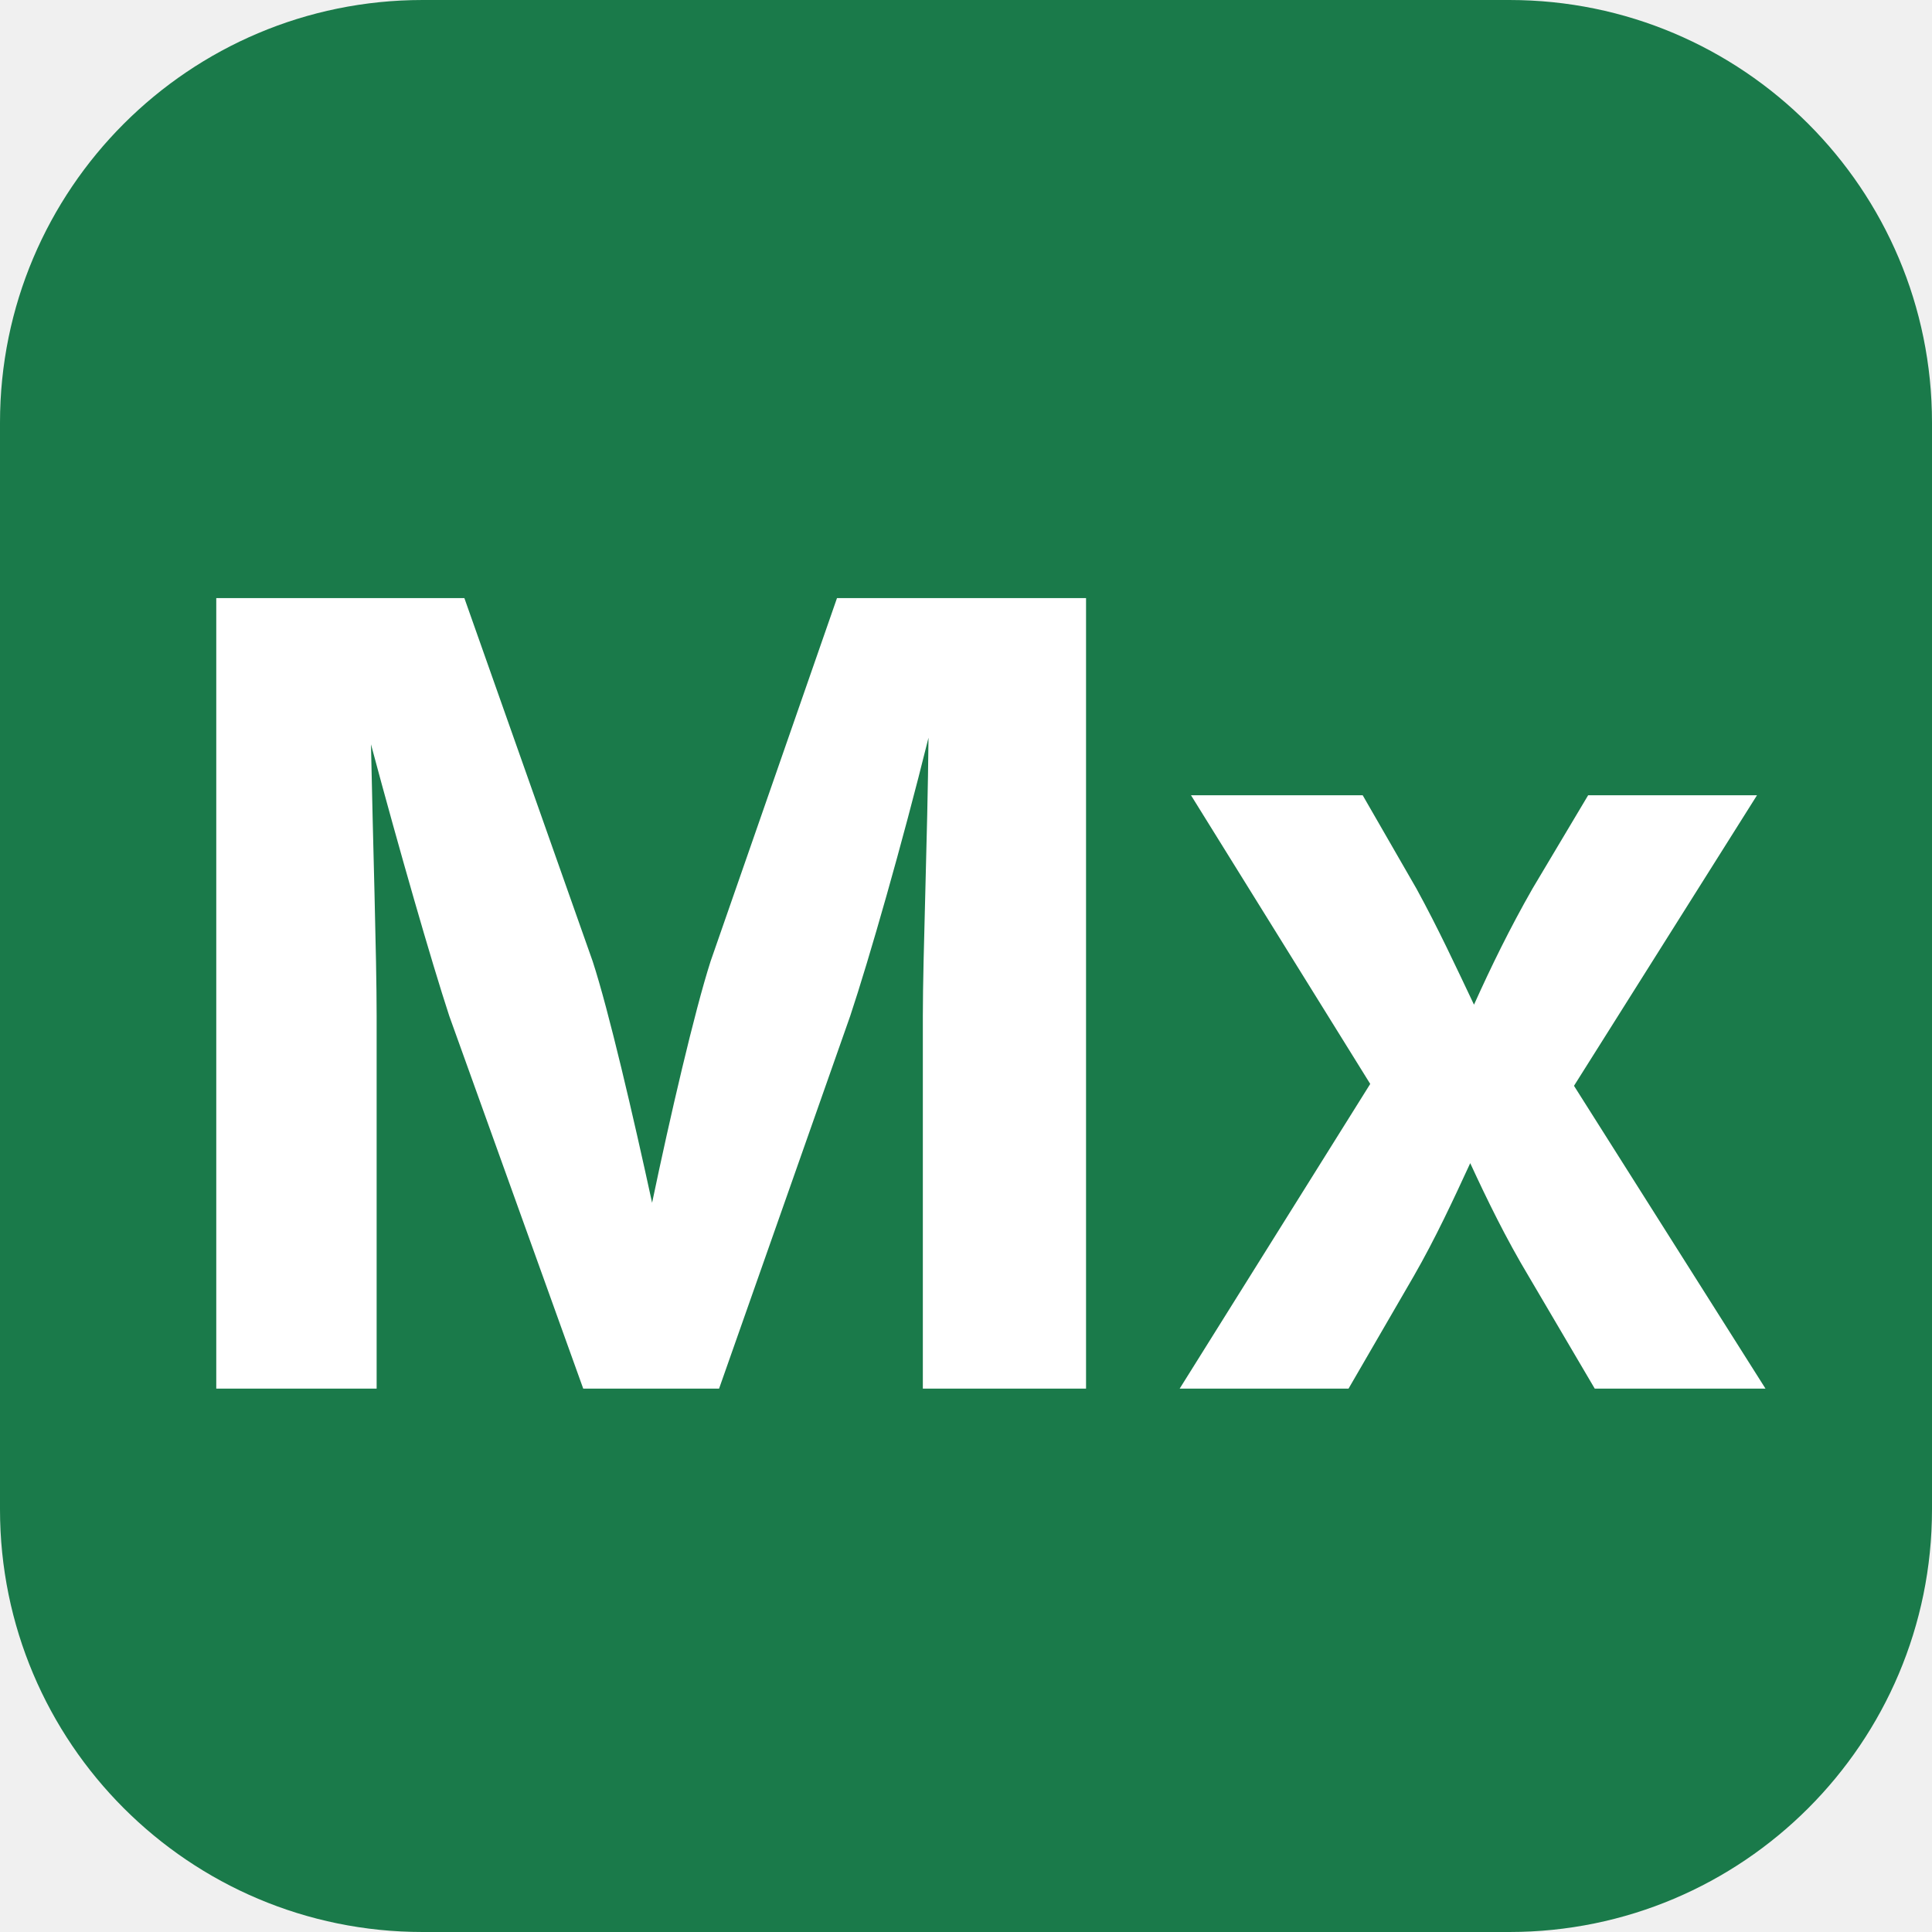
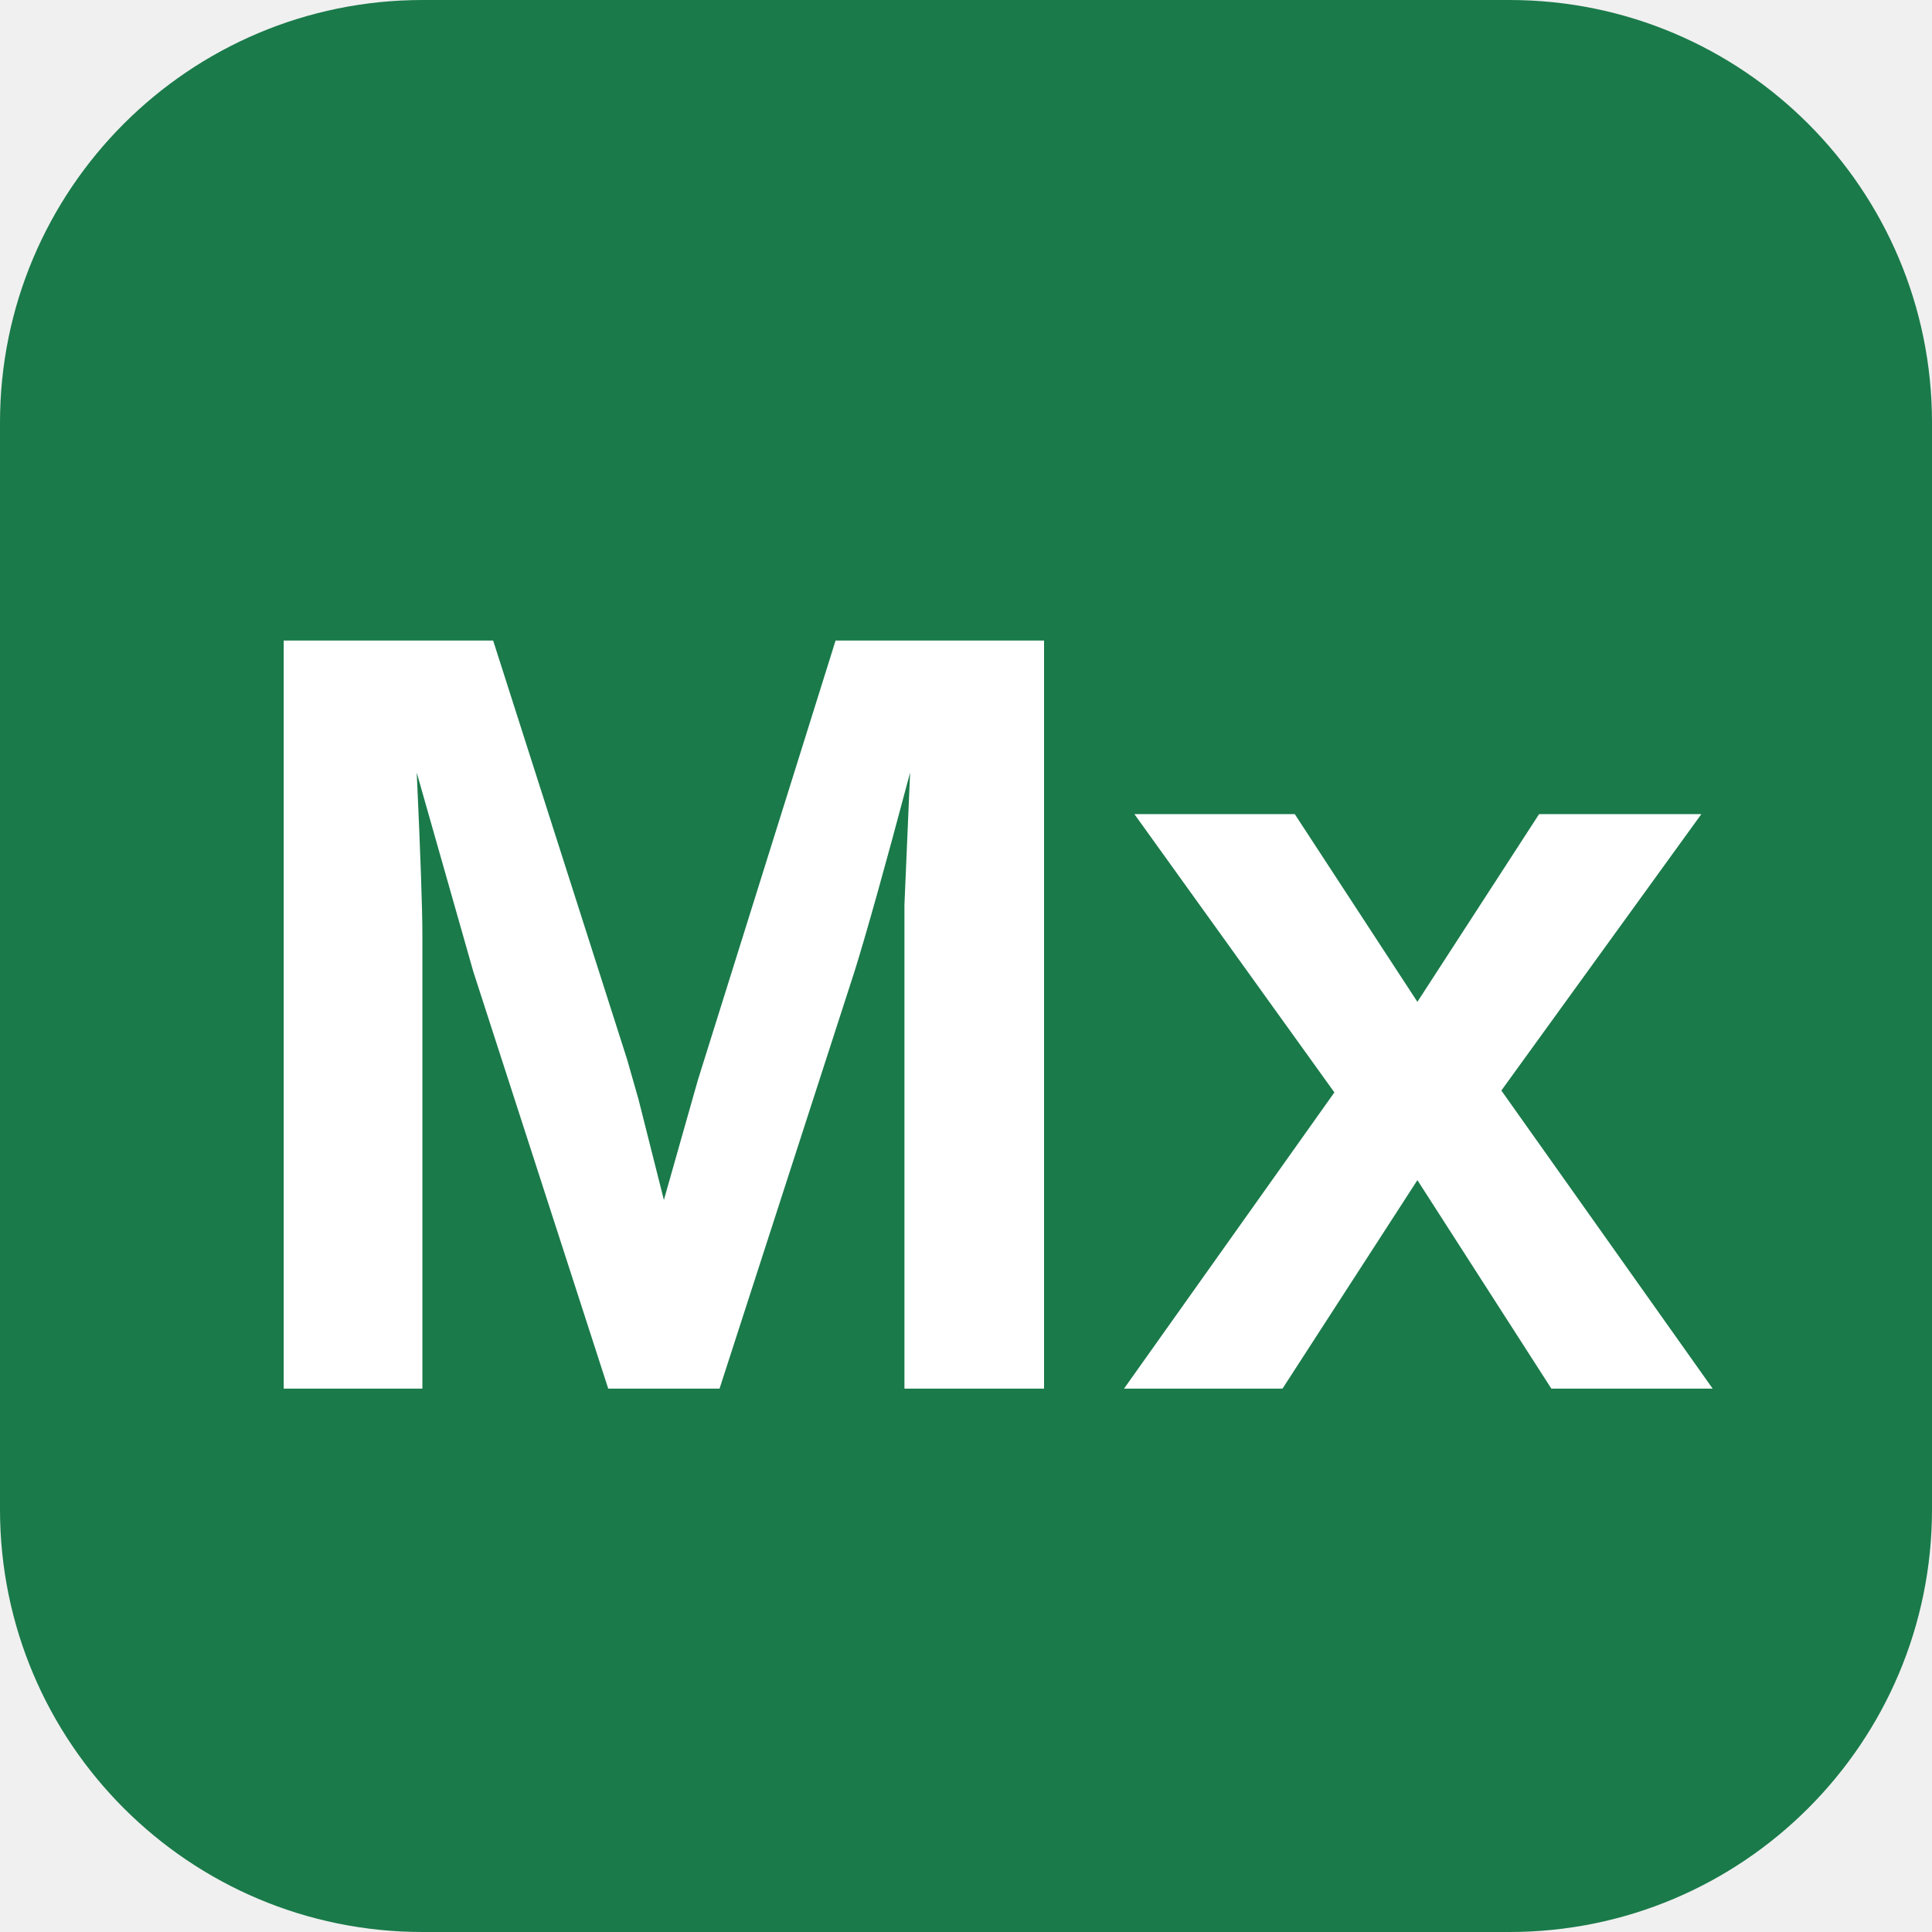
<svg xmlns="http://www.w3.org/2000/svg" viewBox="0 0 32 32">
  <rect width="32" height="32" rx="7" fill="#1a7a4a" />
-   <text x="16" y="23" text-anchor="middle" font-family="system-ui, -apple-system, sans-serif" font-weight="700" font-size="18" fill="white">Mx</text>
+   <text x="16" y="23" text-anchor="middle" font-family="Arial, Helvetica, system-ui, -apple-system, sans-serif" font-weight="700" font-size="18" fill="white">Mx</text>
</svg>
